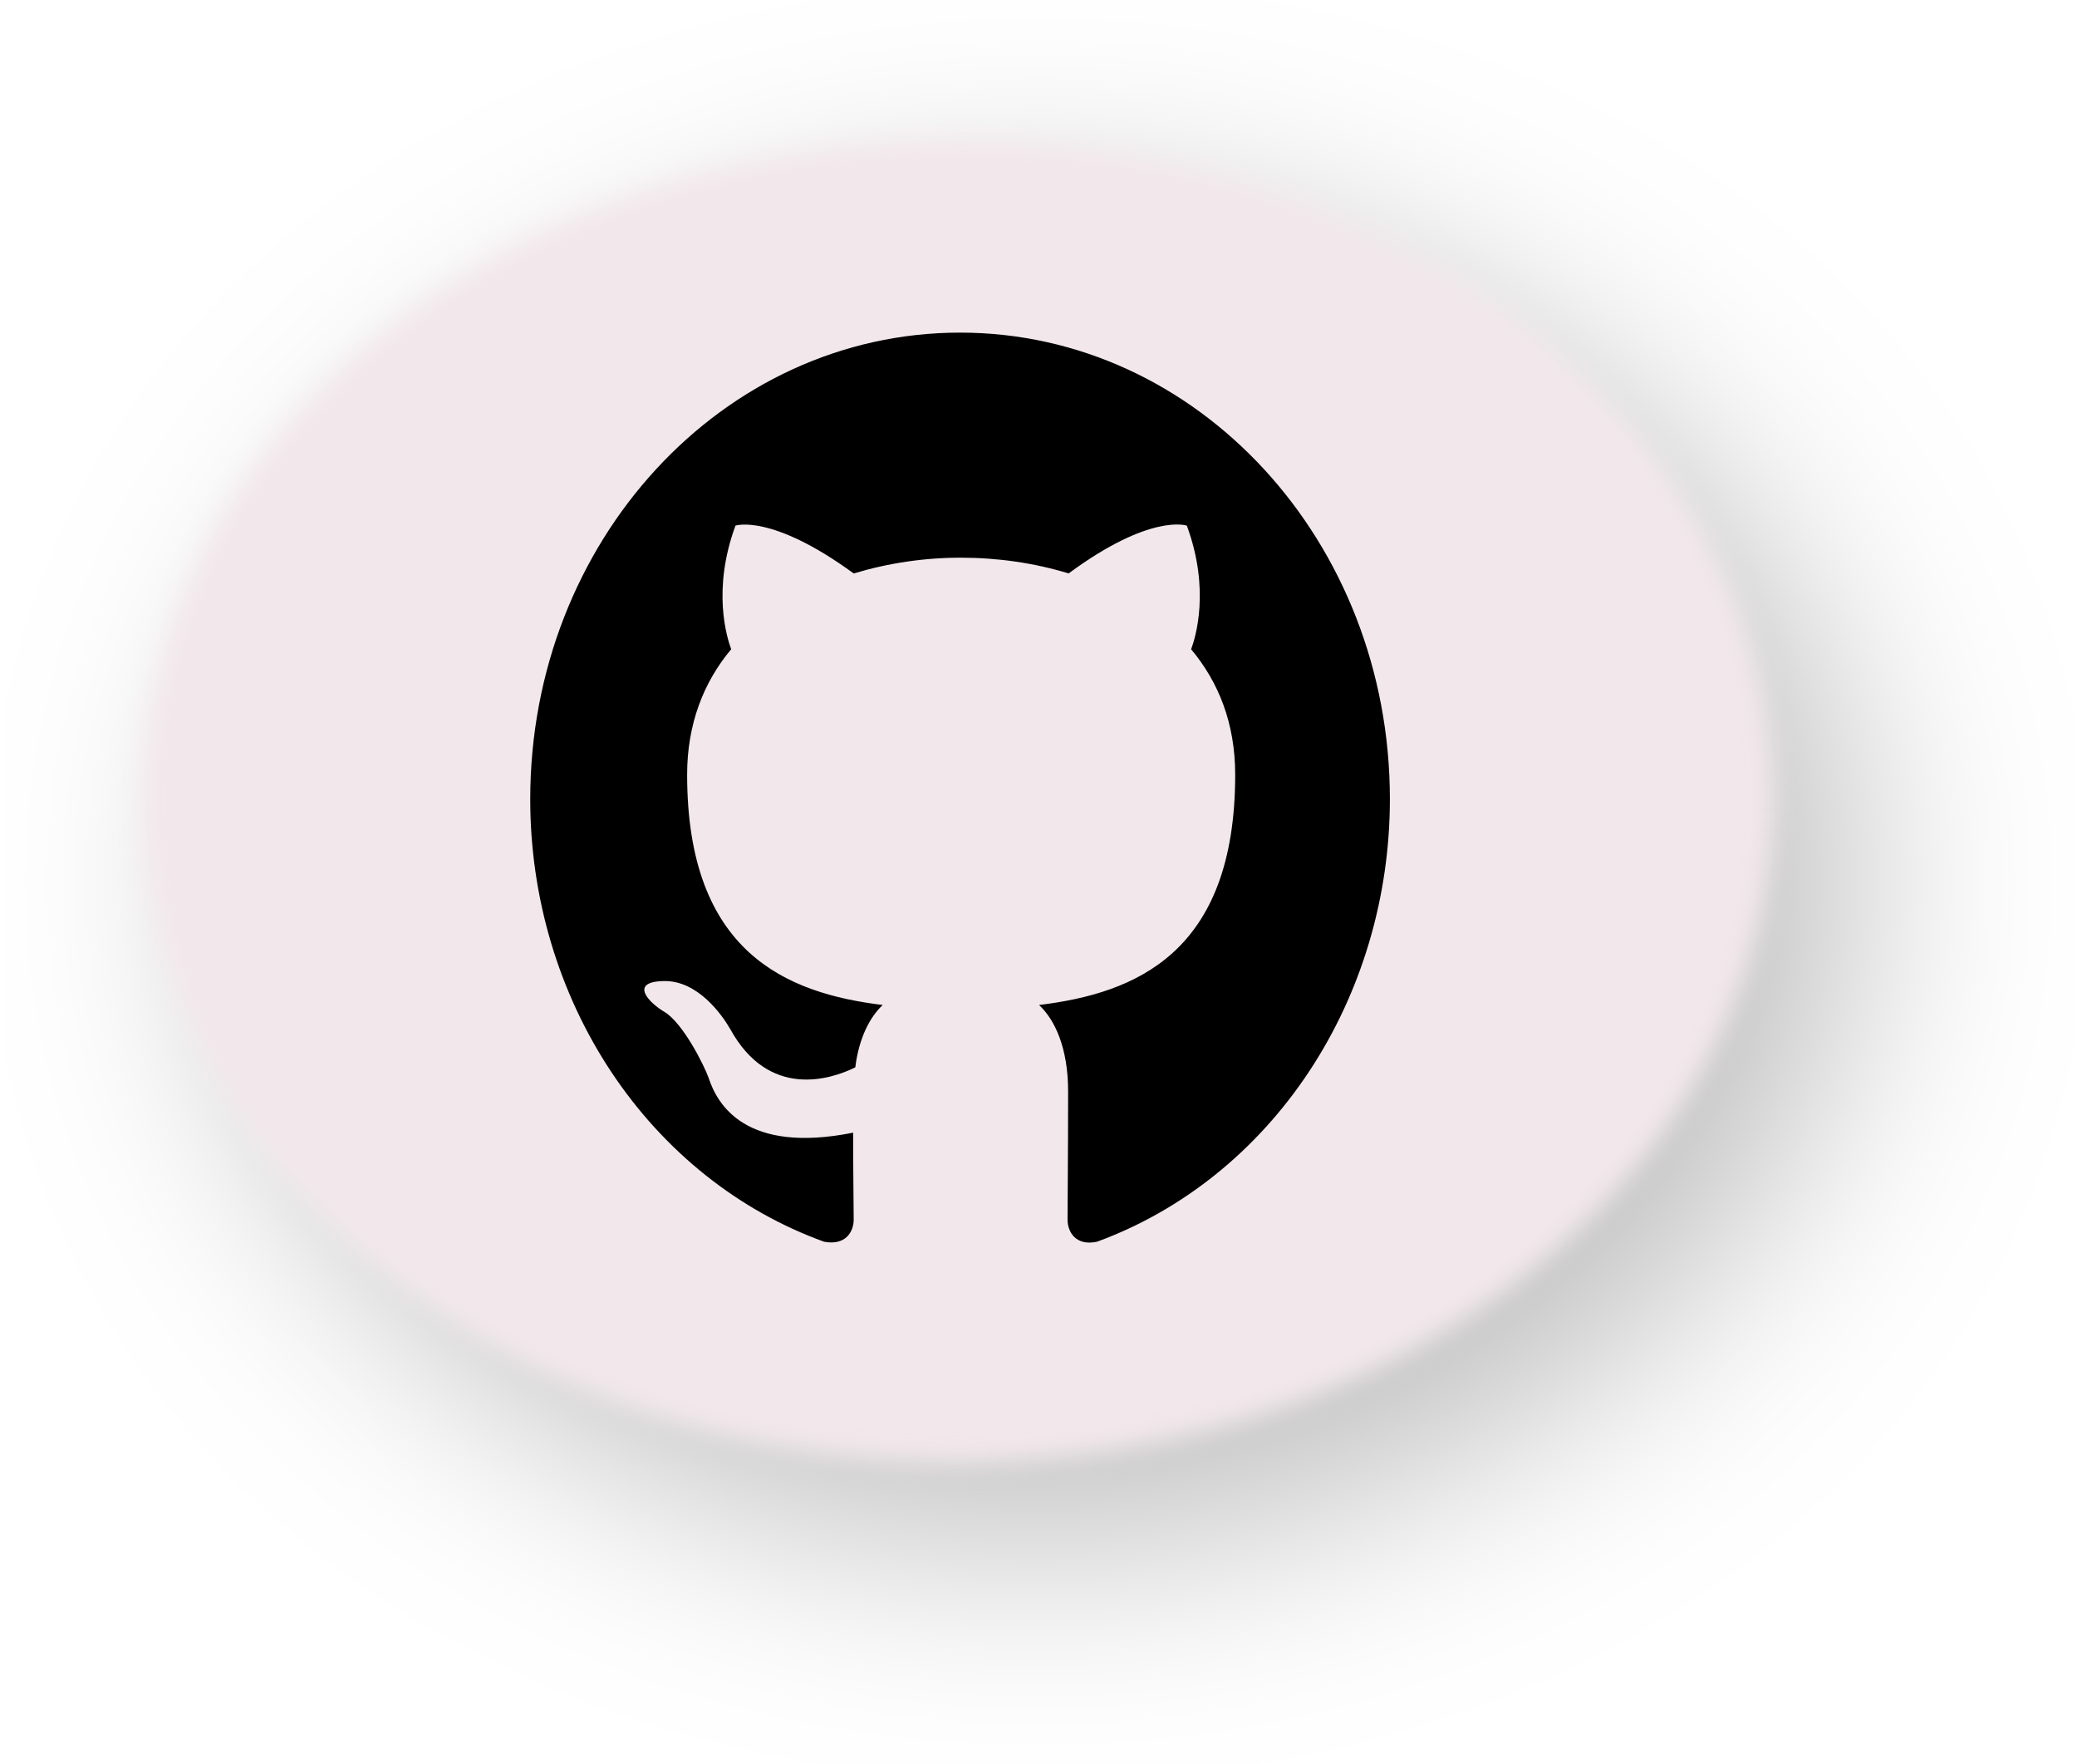
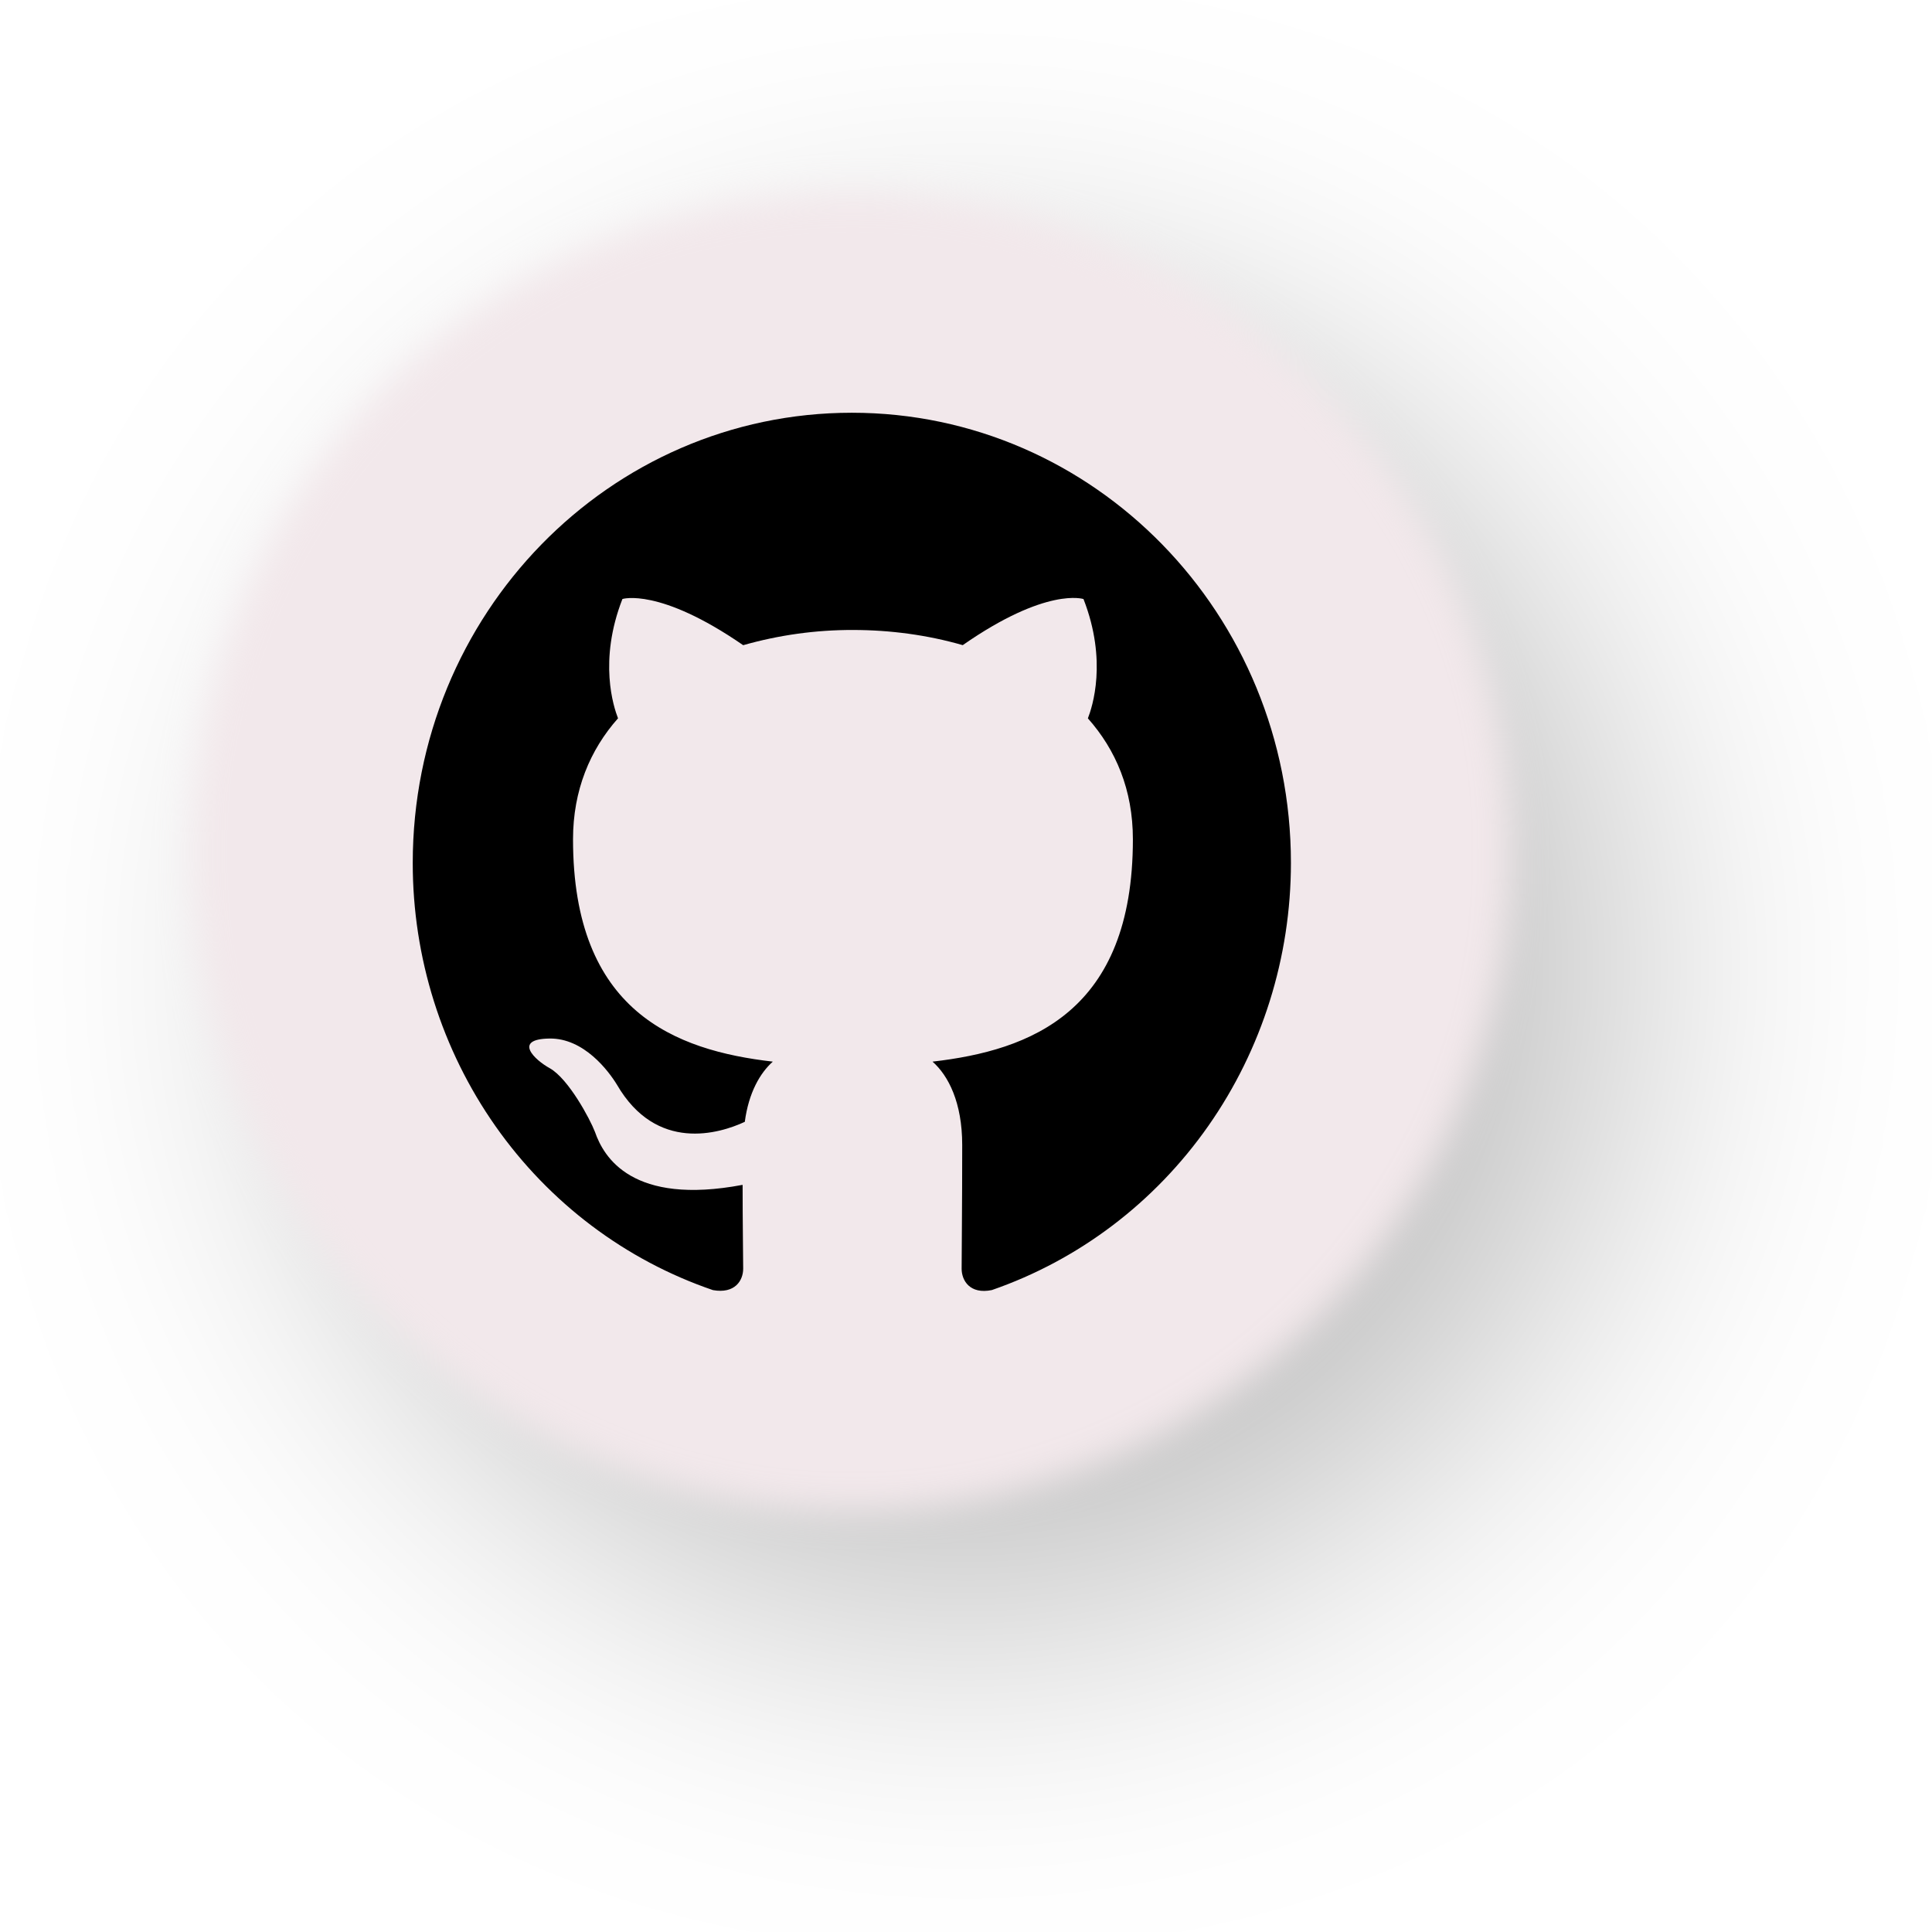
- <svg xmlns="http://www.w3.org/2000/svg" width="331" height="281" viewBox="0 0 331 281" fill="none">
+ <svg xmlns="http://www.w3.org/2000/svg" width="220" height="220" viewBox="0 0 220 220" fill="none">
  <g filter="url(#filter0_df_110_419)">
-     <ellipse cx="152.5" cy="127.5" rx="130" ry="105.5" fill="#DDC4CB" fill-opacity="0.38" shape-rendering="crispEdges" />
+     <circle cx="97" cy="97" r="75" fill="#DDC4CB" fill-opacity="0.38" shape-rendering="crispEdges" />
  </g>
-   <path d="M153.003 53C115.155 53 84.5 86.265 84.5 127.336C84.492 142.94 89.012 158.151 97.418 170.81C105.825 183.47 117.692 192.936 131.336 197.865C134.761 198.512 136.049 196.282 136.049 194.327C136.049 192.565 135.96 186.715 135.96 180.486C118.752 183.927 114.299 175.936 112.929 171.751C112.155 169.61 108.819 163.017 105.907 161.248C103.51 159.857 100.085 156.416 105.818 156.327C111.216 156.23 115.066 161.716 116.354 163.946C122.519 175.185 132.363 172.026 136.302 170.079C136.905 165.247 138.7 161.998 140.673 160.14C125.431 158.282 109.504 151.866 109.504 123.433C109.504 115.345 112.155 108.663 116.525 103.452C115.84 101.593 113.443 93.974 117.21 83.753C117.21 83.753 122.944 81.805 136.049 91.379C141.625 89.7 147.387 88.855 153.175 88.867C158.997 88.867 164.82 89.7 170.301 91.372C183.405 81.708 189.139 83.76 189.139 83.76C192.907 93.981 190.509 101.601 189.824 103.459C194.188 108.663 196.846 115.256 196.846 123.433C196.846 151.963 180.836 158.282 165.588 160.14C168.074 162.459 170.218 166.919 170.218 173.892C170.218 183.831 170.129 191.822 170.129 194.334C170.129 196.282 171.417 198.601 174.842 197.858C188.439 192.875 200.254 183.39 208.623 170.74C216.993 158.089 221.497 142.909 221.5 127.336C221.5 86.265 190.845 53 152.997 53H153.003Z" fill="black" />
+   <path d="M97.002 47C69.376 47 47 69.942 47 98.266C46.994 109.027 50.293 119.518 56.429 128.249C62.566 136.979 71.228 143.508 81.187 146.907C83.687 147.353 84.627 145.815 84.627 144.467C84.627 143.252 84.562 139.217 84.562 134.921C72.001 137.295 68.751 131.784 67.751 128.897C67.186 127.421 64.751 122.874 62.626 121.653C60.876 120.695 58.376 118.321 62.561 118.26C66.501 118.193 69.311 121.976 70.251 123.514C74.751 131.266 81.937 129.087 84.812 127.744C85.252 124.412 86.562 122.171 88.002 120.89C76.876 119.608 65.251 115.184 65.251 95.575C65.251 89.997 67.186 85.388 70.376 81.794C69.876 80.513 68.126 75.258 70.876 68.209C70.876 68.209 75.061 66.866 84.627 73.469C88.697 72.31 92.903 71.727 97.127 71.736C101.378 71.736 105.628 72.31 109.628 73.463C119.194 66.799 123.379 68.214 123.379 68.214C126.129 75.263 124.379 80.518 123.879 81.799C127.064 85.388 129.004 89.935 129.004 95.575C129.004 115.25 117.319 119.608 106.188 120.89C108.003 122.489 109.568 125.565 109.568 130.374C109.568 137.228 109.503 142.739 109.503 144.472C109.503 145.815 110.443 147.415 112.943 146.902C122.868 143.465 131.492 136.924 137.601 128.2C143.71 119.475 146.998 109.006 147 98.266C147 69.942 124.624 47 96.998 47H97.002Z" fill="black" />
  <defs>
-     <filter id="filter0_df_110_419" x="0.5" y="0" width="330" height="281" filterUnits="userSpaceOnUse" color-interpolation-filters="sRGB">
+     <filter id="filter0_df_110_419" x="0" y="0" width="220" height="220" filterUnits="userSpaceOnUse" color-interpolation-filters="sRGB">
      <feFlood flood-opacity="0" result="BackgroundImageFix" />
      <feColorMatrix in="SourceAlpha" type="matrix" values="0 0 0 0 0 0 0 0 0 0 0 0 0 0 0 0 0 0 127 0" result="hardAlpha" />
      <feOffset dx="13" dy="13" />
      <feGaussianBlur stdDeviation="17.5" />
      <feComposite in2="hardAlpha" operator="out" />
      <feColorMatrix type="matrix" values="0 0 0 0 0 0 0 0 0 0 0 0 0 0 0 0 0 0 0.25 0" />
      <feBlend mode="normal" in2="BackgroundImageFix" result="effect1_dropShadow_110_419" />
      <feBlend mode="normal" in="SourceGraphic" in2="effect1_dropShadow_110_419" result="shape" />
      <feGaussianBlur stdDeviation="2" result="effect2_foregroundBlur_110_419" />
    </filter>
  </defs>
</svg>
